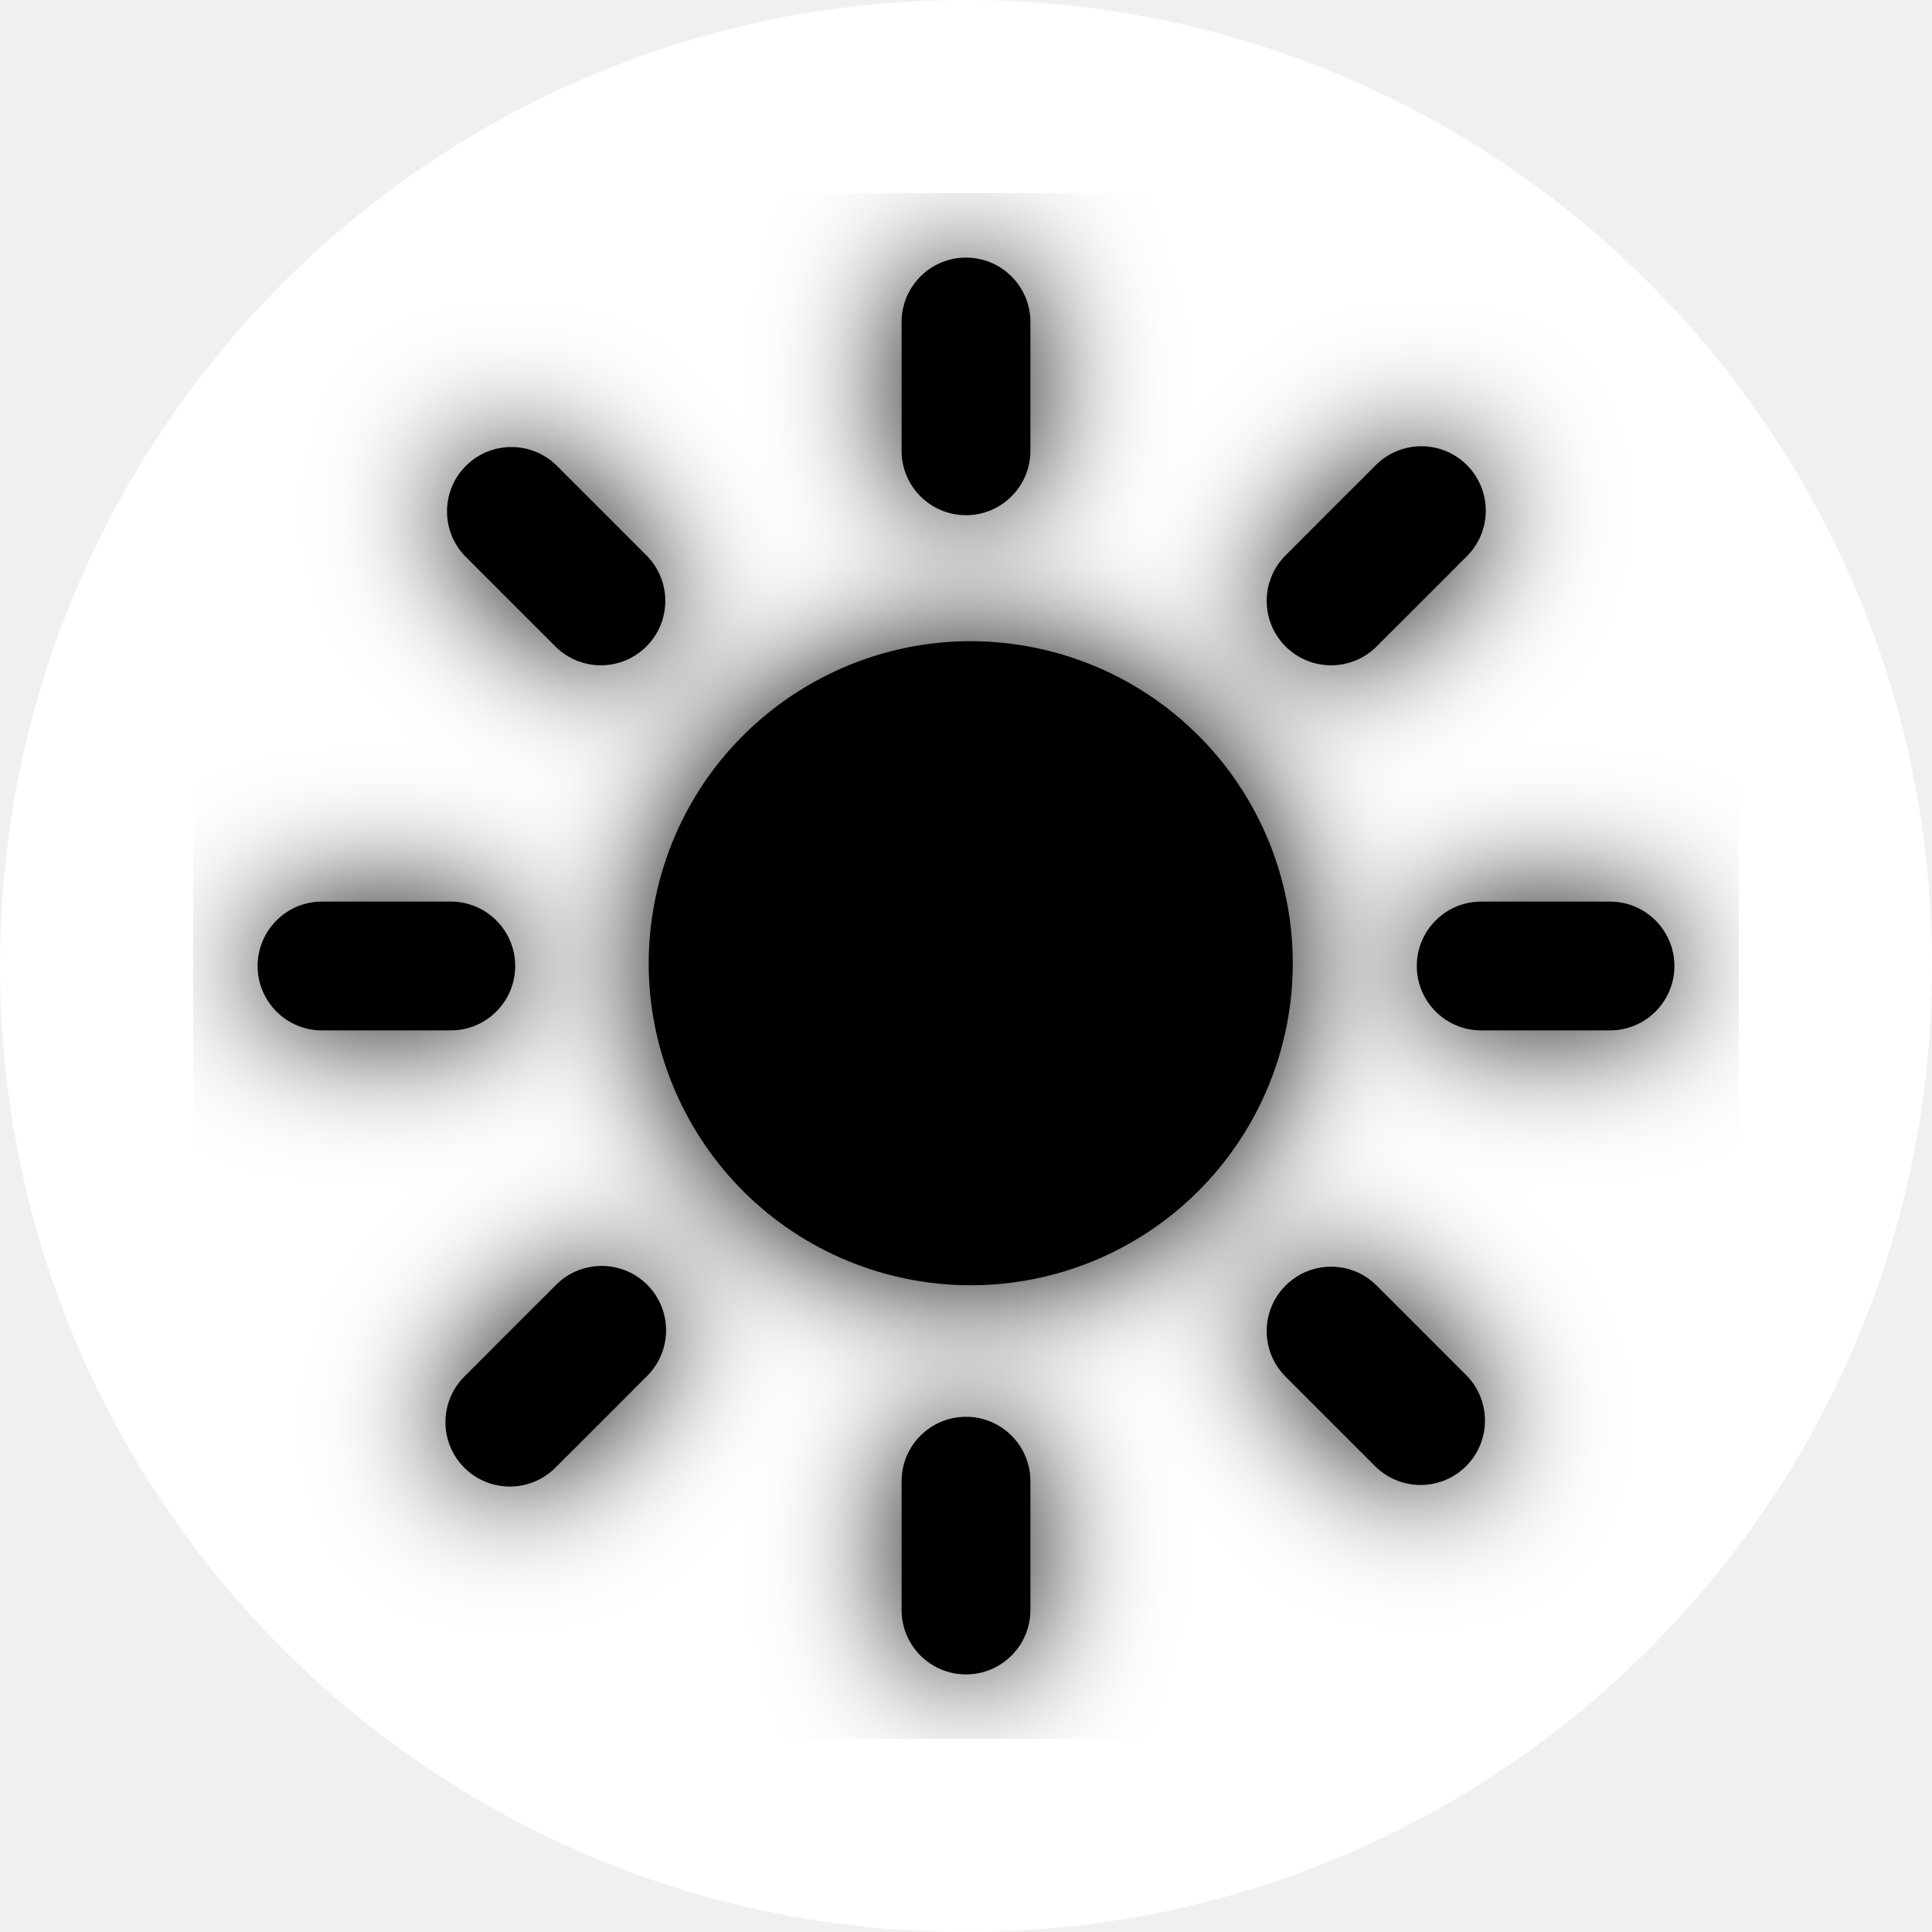
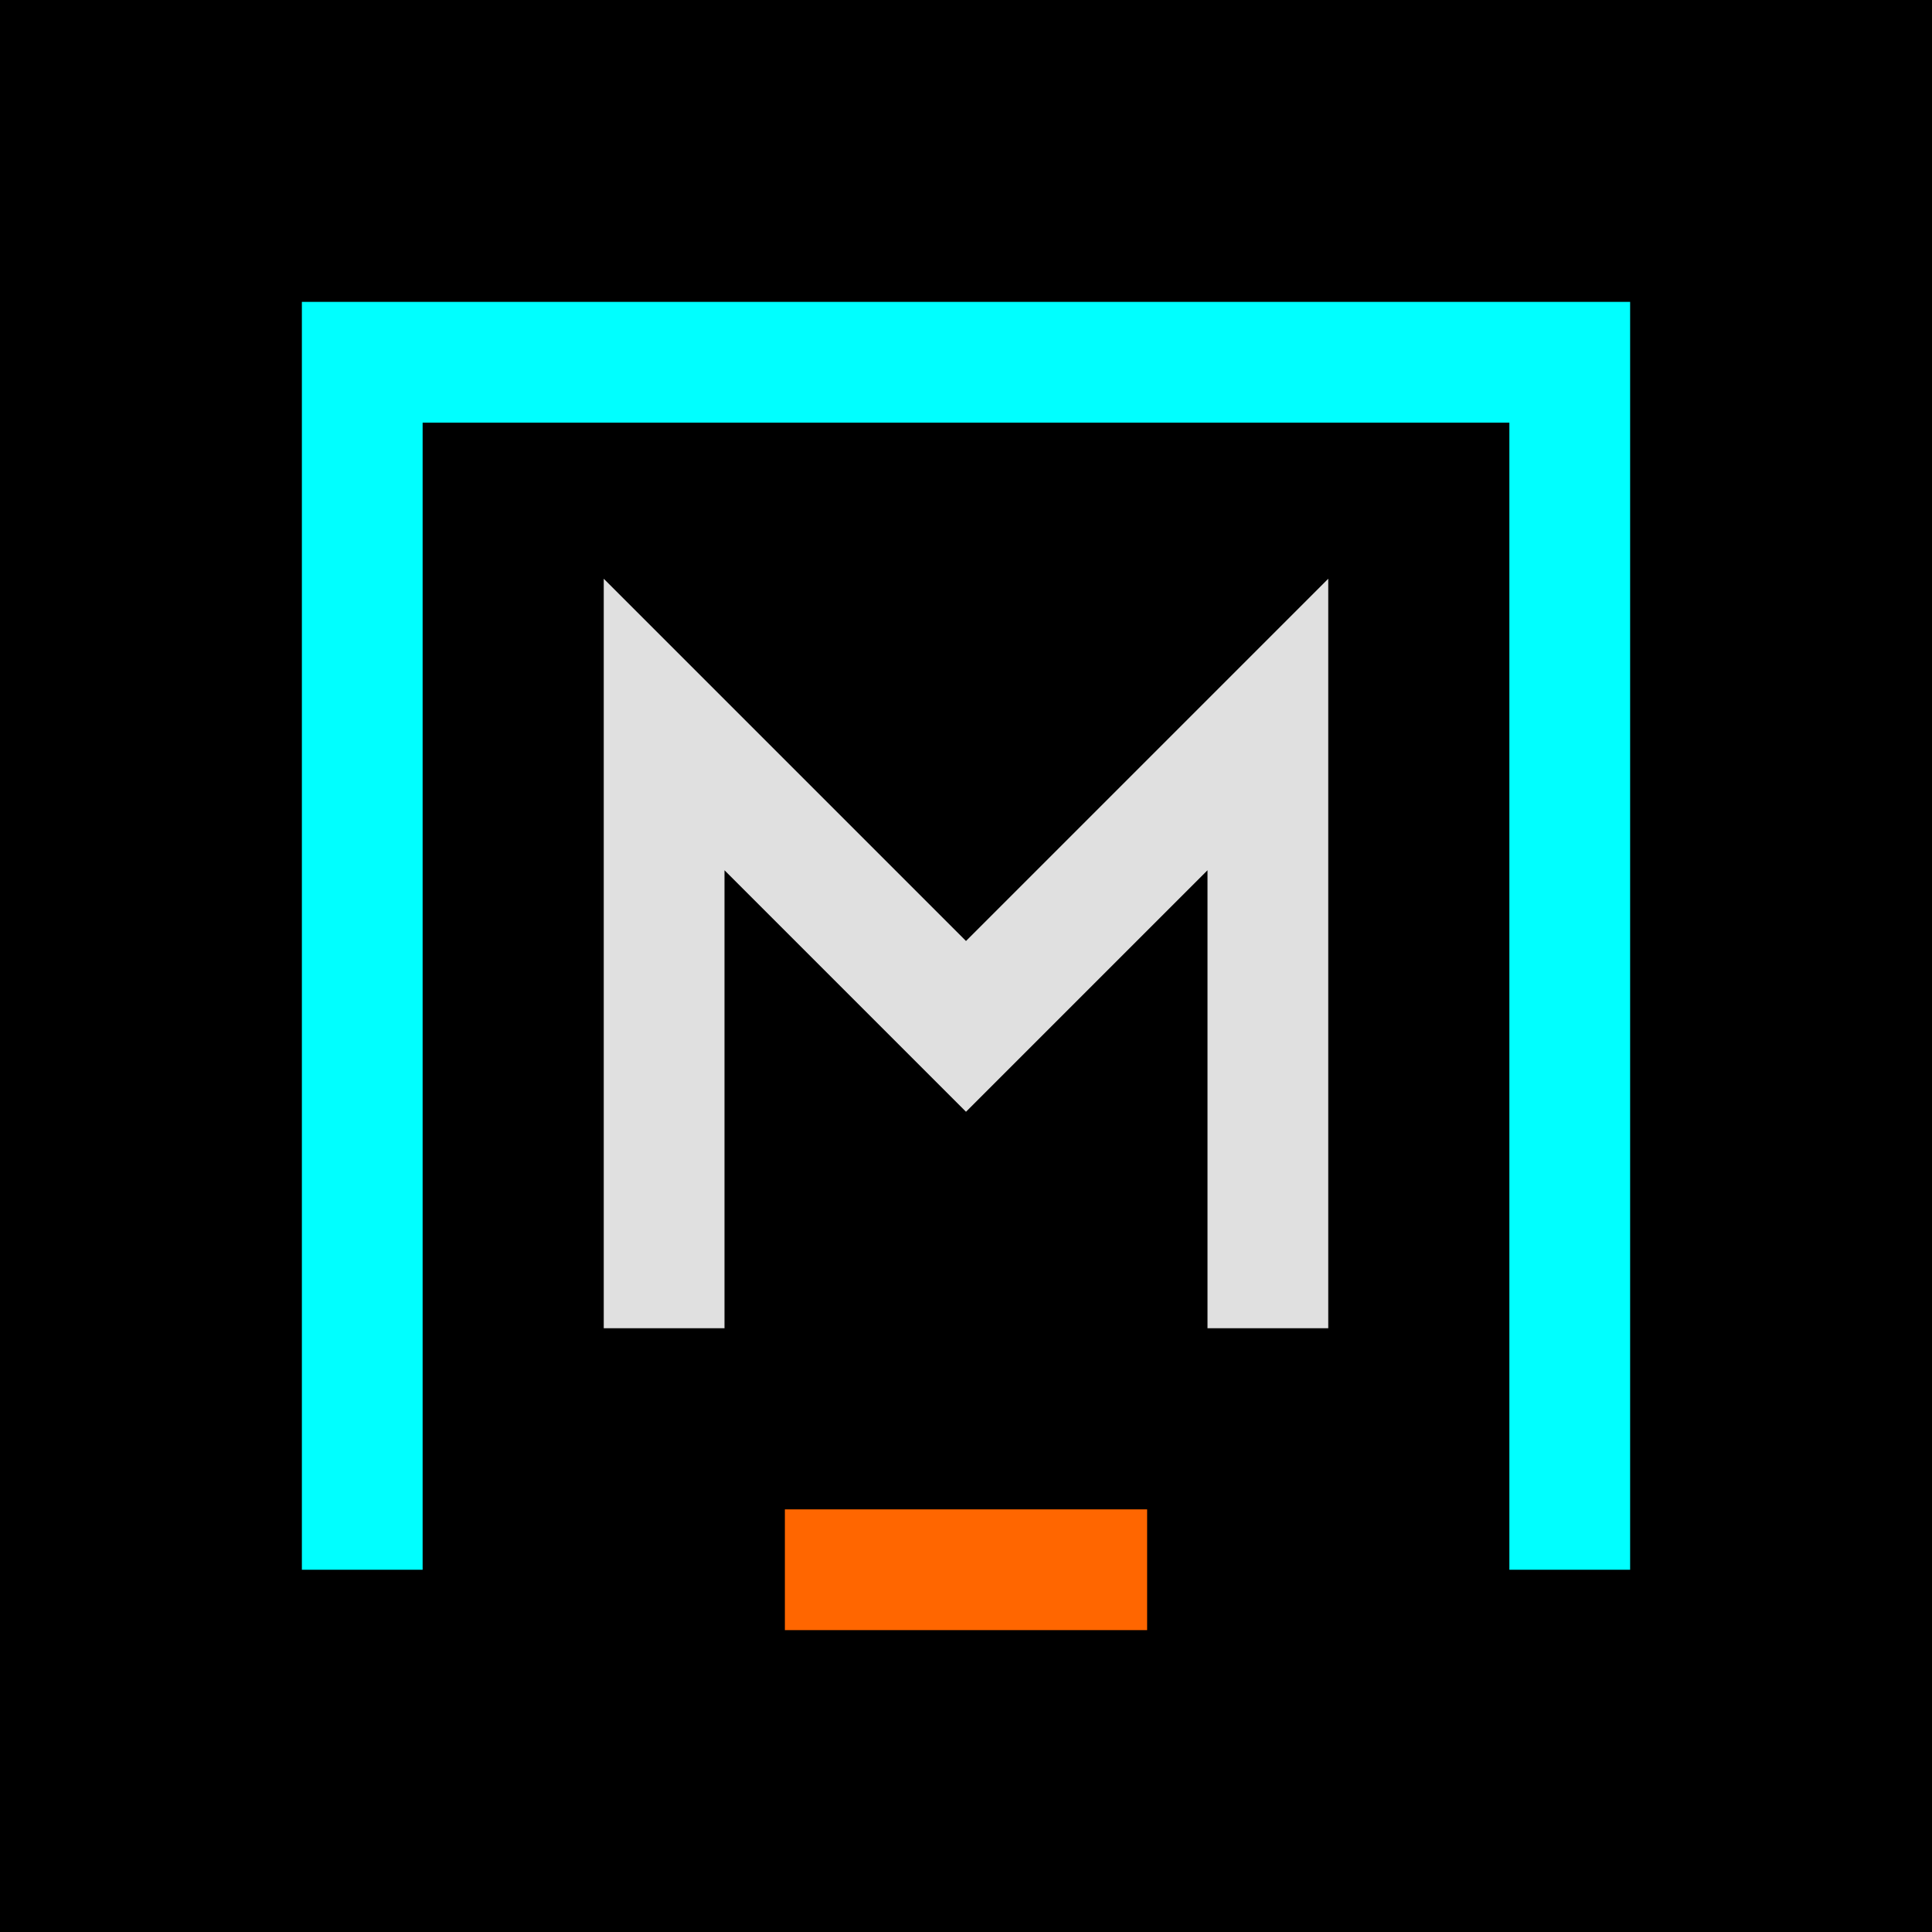
- <svg xmlns="http://www.w3.org/2000/svg" version="1.1" width="1000" height="1000">
-   <g clip-path="url(#SvgjsClipPath1028)">
-     <rect width="1000" height="1000" fill="#ffffff" />
-     <g transform="matrix(33.33333,0,0,33.33333,100,100)">
-       <svg version="1.1" width="24" height="24">
-         <svg width="24" height="24" viewBox="0 0 24 24" class="icon icon-tabler icons-tabler-filled icon-tabler-sun-high">
-           <defs>
-             <filter id="shadow-blur" x="-20%" y="-20%" width="140%" height="140%">
-               <feGaussianBlur in="SourceGraphic" stdDeviation="1" />
-             </filter>
-             <clipPath id="SvgjsClipPath1028">
-               <rect width="1000" height="1000" x="0" y="0" rx="500" ry="500" />
-             </clipPath>
-           </defs>
-           <path stroke="none" d="M0 0h24v24H0z" fill="none" />
-           <path fill="oklch(66.7% 0.295 322.15)" filter="url(#shadow-blur)" d="M12 19a1 1 0 0 1 1 1v2a1 1 0 0 1 -2 0v-2a1 1 0 0 1 1 -1m-4.95 -2.05a1 1 0 0 1 0 1.414l-1.414 1.414a1 1 0 1 1 -1.414 -1.414l1.414 -1.414a1 1 0 0 1 1.414 0m11.314 0l1.414 1.414a1 1 0 0 1 -1.414 1.414l-1.414 -1.414a1 1 0 0 1 1.414 -1.414m-5.049 -9.836a5 5 0 1 1 -2.532 9.674a5 5 0 0 1 2.532 -9.674m-9.315 3.886a1 1 0 0 1 0 2h-2a1 1 0 0 1 0 -2zm18 0a1 1 0 0 1 0 2h-2a1 1 0 0 1 0 -2zm-16.364 -6.778l1.414 1.414a1 1 0 0 1 -1.414 1.414l-1.414 -1.414a1 1 0 0 1 1.414 -1.414m14.142 0a1 1 0 0 1 0 1.414l-1.414 1.414a1 1 0 0 1 -1.414 -1.414l1.414 -1.414a1 1 0 0 1 1.414 0m-7.778 -3.222a1 1 0 0 1 1 1v2a1 1 0 0 1 -2 0v-2a1 1 0 0 1 1 -1" />
-           <path fill="currentColor" d="M12 19a1 1 0 0 1 1 1v2a1 1 0 0 1 -2 0v-2a1 1 0 0 1 1 -1m-4.95 -2.05a1 1 0 0 1 0 1.414l-1.414 1.414a1 1 0 1 1 -1.414 -1.414l1.414 -1.414a1 1 0 0 1 1.414 0m11.314 0l1.414 1.414a1 1 0 0 1 -1.414 1.414l-1.414 -1.414a1 1 0 0 1 1.414 -1.414m-5.049 -9.836a5 5 0 1 1 -2.532 9.674a5 5 0 0 1 2.532 -9.674m-9.315 3.886a1 1 0 0 1 0 2h-2a1 1 0 0 1 0 -2zm18 0a1 1 0 0 1 0 2h-2a1 1 0 0 1 0 -2zm-16.364 -6.778l1.414 1.414a1 1 0 0 1 -1.414 1.414l-1.414 -1.414a1 1 0 0 1 1.414 -1.414m14.142 0a1 1 0 0 1 0 1.414l-1.414 1.414a1 1 0 0 1 -1.414 -1.414l1.414 -1.414a1 1 0 0 1 1.414 0m-7.778 -3.222a1 1 0 0 1 1 1v2a1 1 0 0 1 -2 0v-2a1 1 0 0 1 1 -1" />
-         </svg>
-       </svg>
-     </g>
-   </g>
+ <svg xmlns="http://www.w3.org/2000/svg" width="64" height="64" viewBox="0 0 64 64">
+   <rect width="64" height="64" fill="#000000" />
+   <path d="M12 52V12h40v40" fill="none" stroke="#00ffff" stroke-width="4" />
+   <path d="M22 44V24l10 10 10-10v20" fill="none" stroke="#e0e0e0" stroke-width="4" />
+   <path d="M26 52h12" stroke="#ff6600" stroke-width="4" />
</svg>
